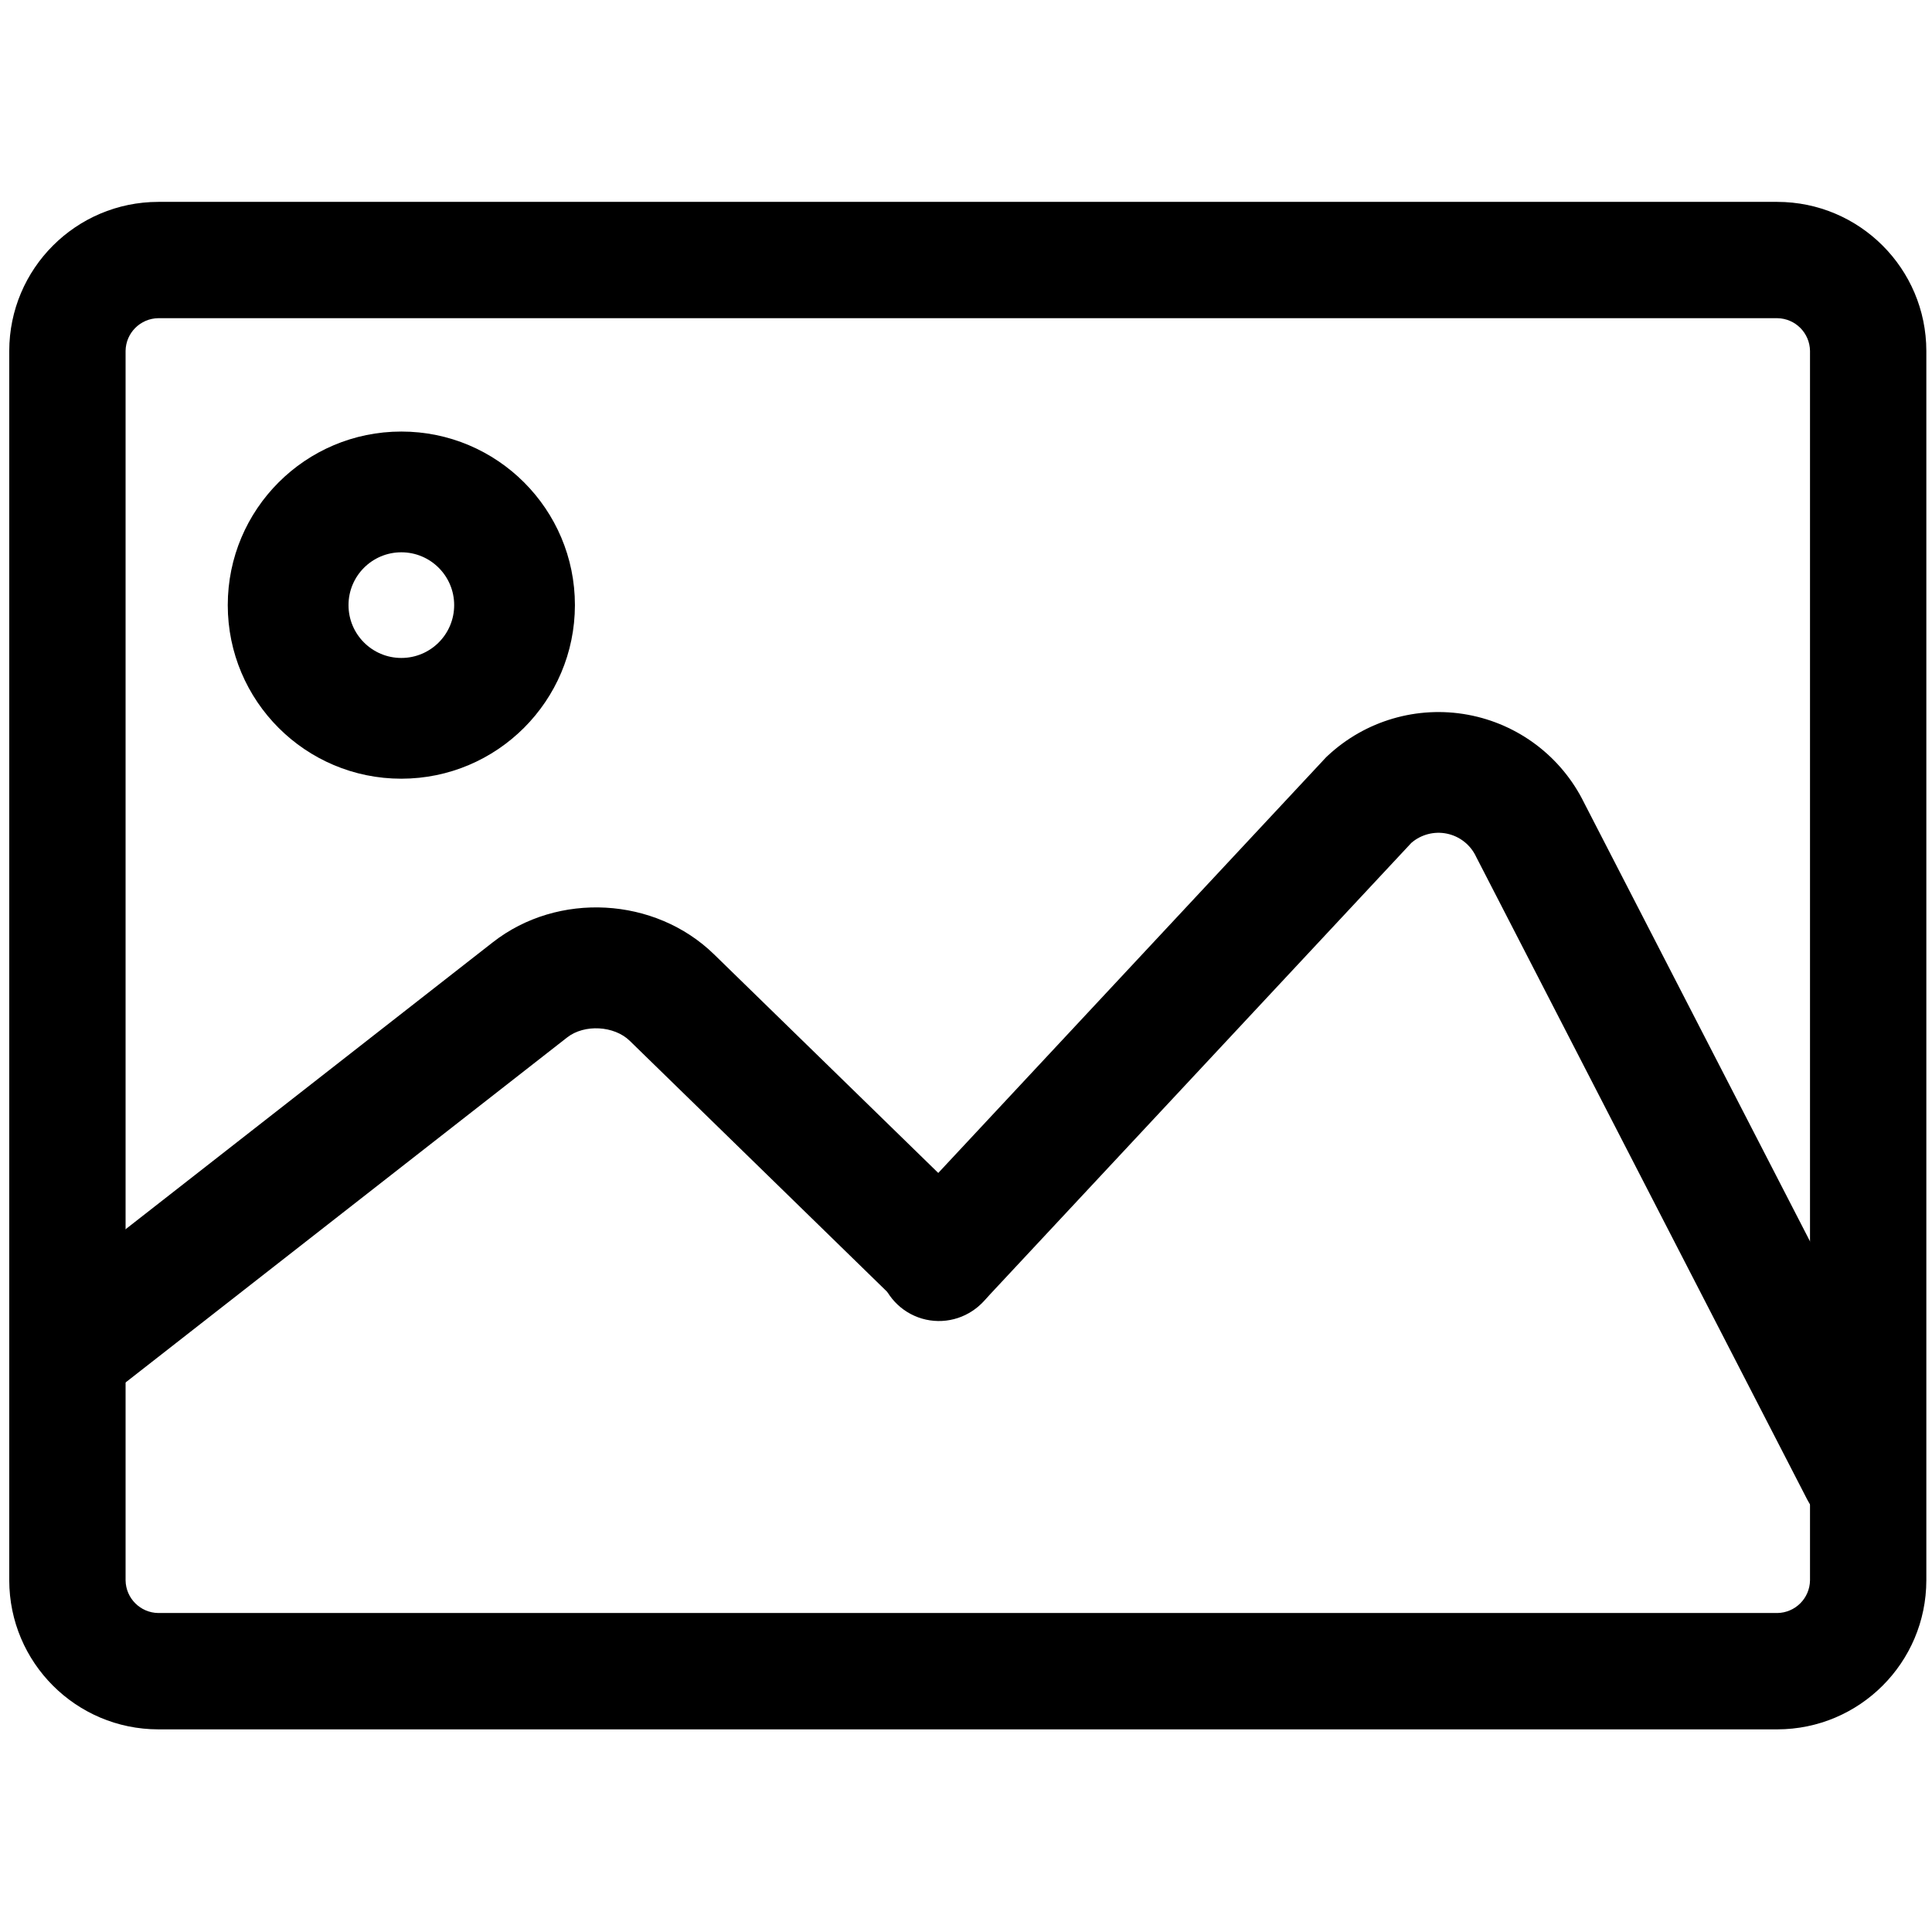
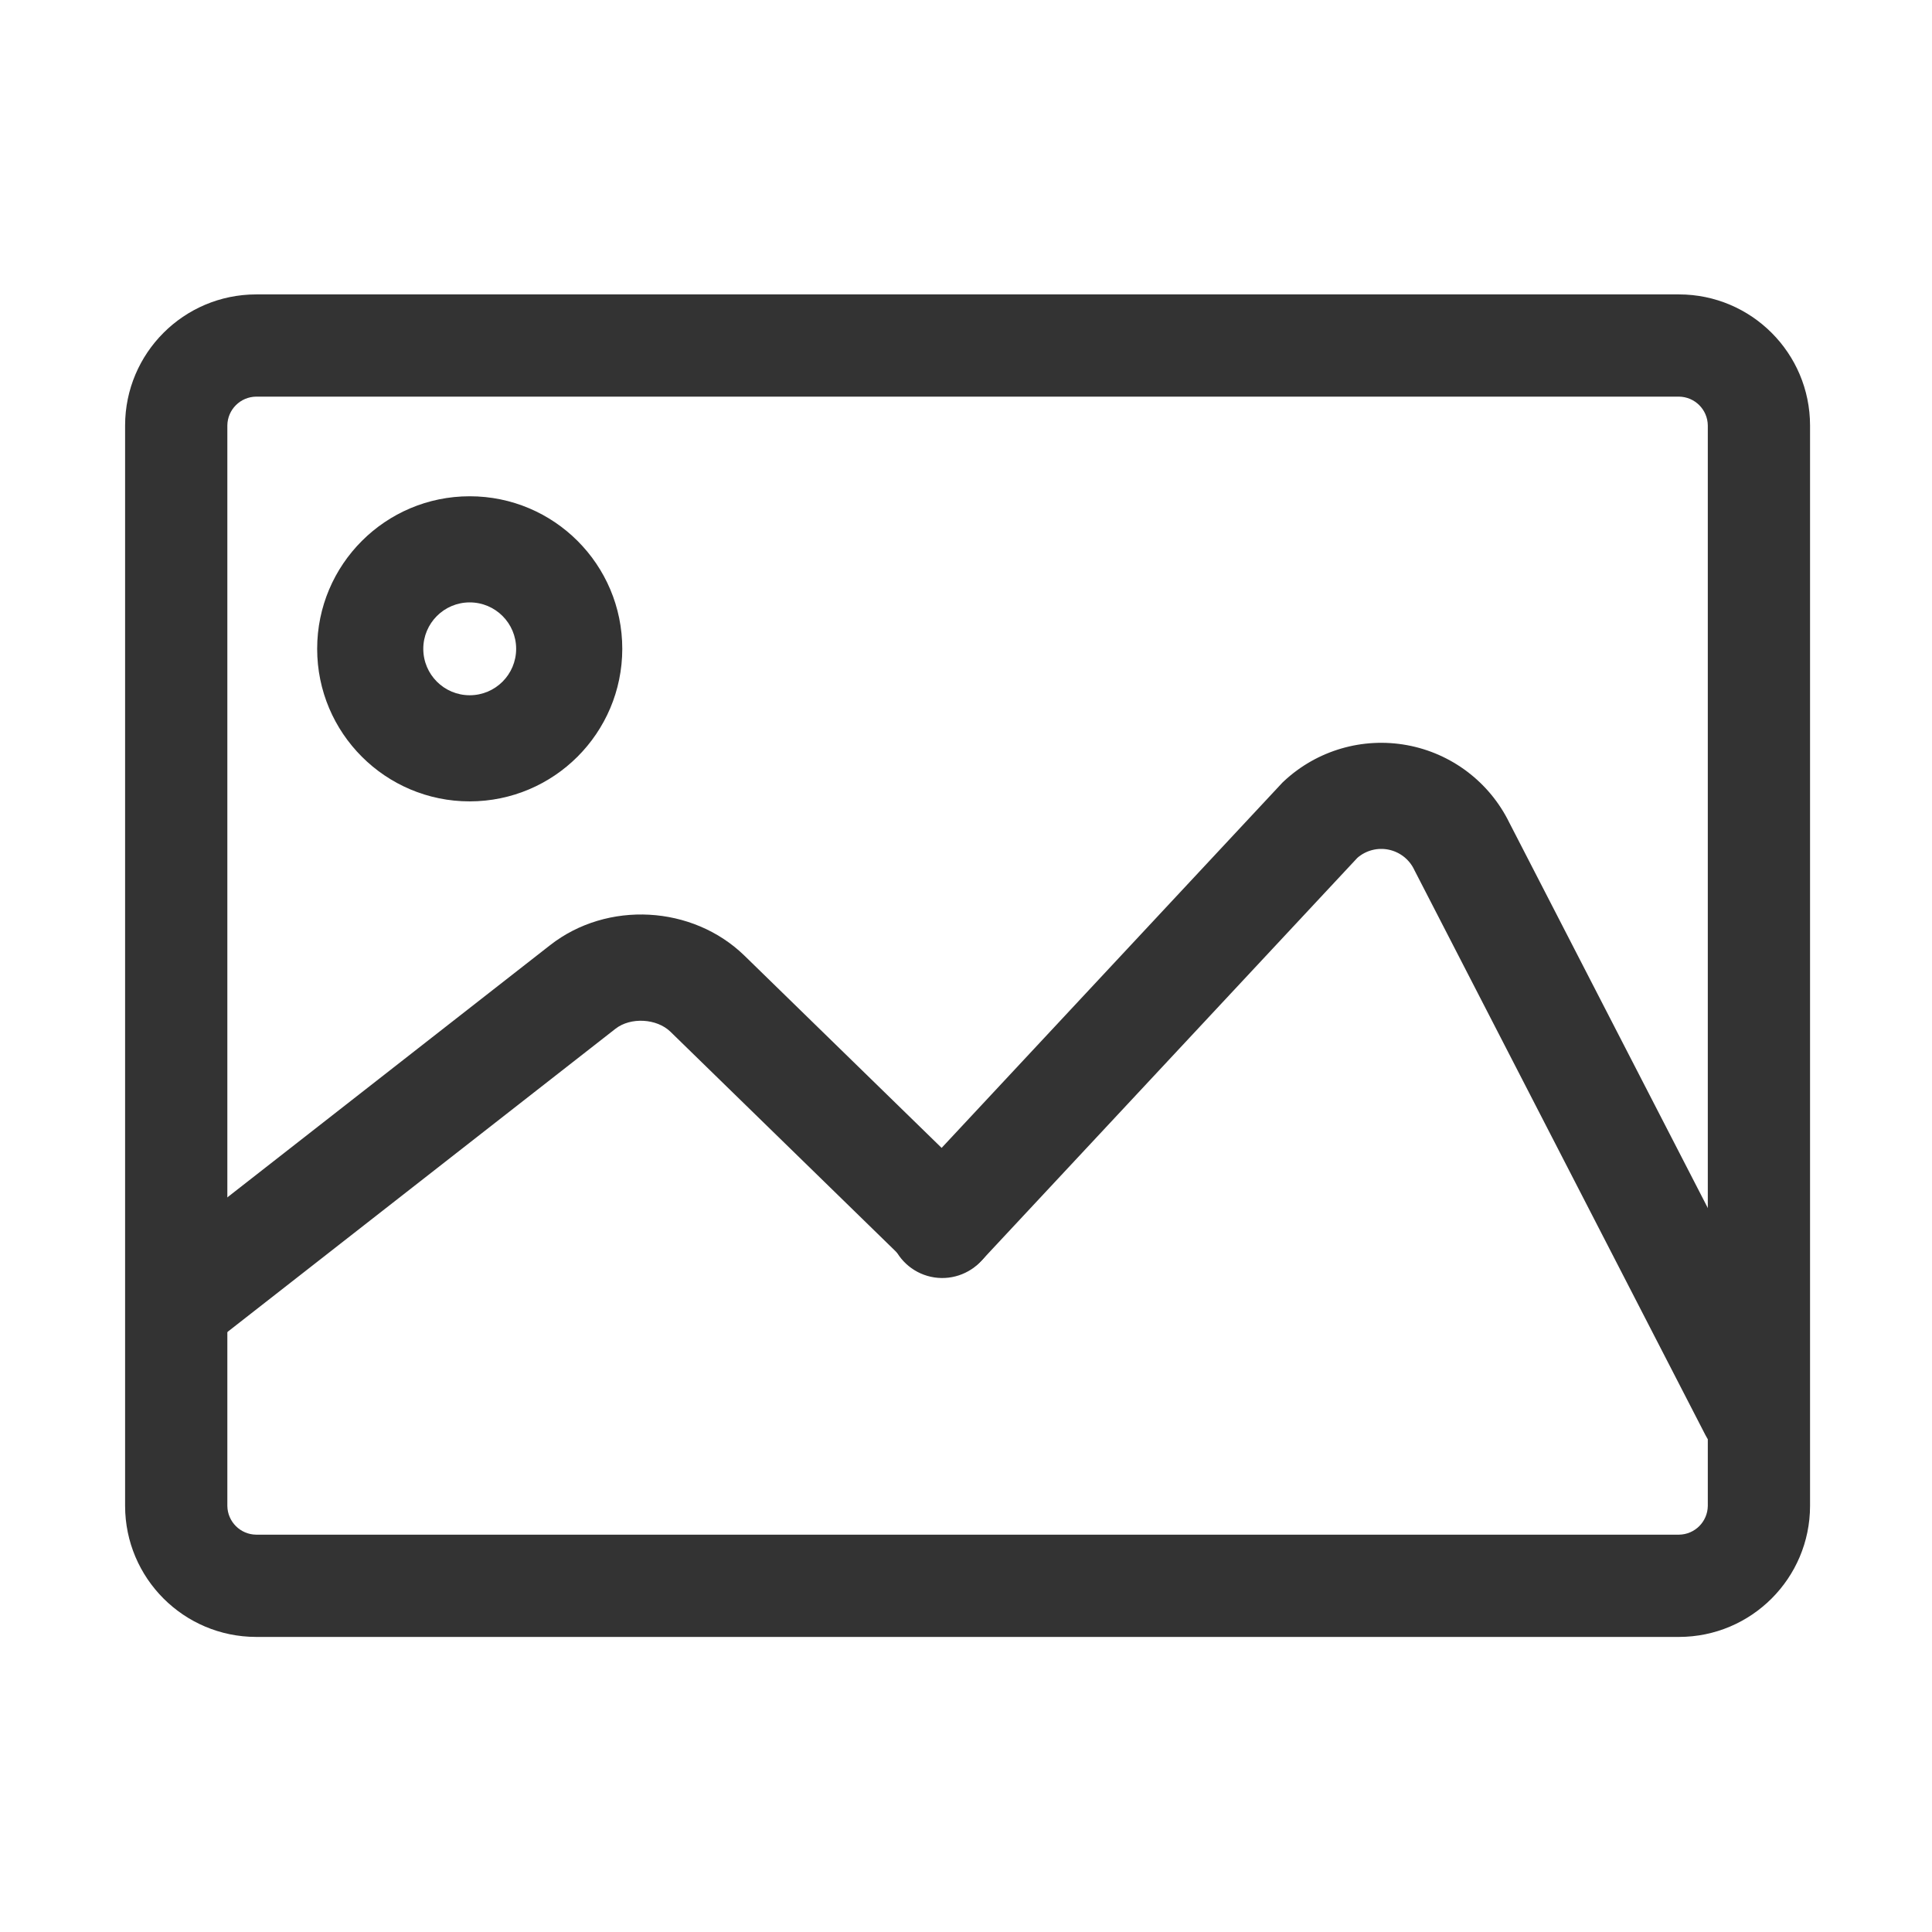
- <svg xmlns="http://www.w3.org/2000/svg" class="icon" width="200px" height="200.00px" viewBox="0 0 1024 1024" version="1.1">
-   <path fill="#000000" d="M942 916.6H83.9a79.1 79.1 0 0 1-79-79V186a79.1 79.1 0 0 1 79-79H942a79.1 79.1 0 0 1 79 79v651.6a79.1 79.1 0 0 1-79 79zM83.9 168.65A17.57 17.57 0 0 0 66.56 186v651.6a17.57 17.57 0 0 0 17.34 17.33H942a17.57 17.57 0 0 0 17.34-17.34V186A17.57 17.57 0 0 0 942 168.65z" />
-   <path fill="#000000" d="M212.72 412.73a92 92 0 1 1 92-92 92.1 92.1 0 0 1-92 92z m0-120a28 28 0 1 0 28 28 28 28 0 0 0-28-28zM44.69 741.23A32 32 0 0 1 25 684l236.23-184.59c34.44-26.92 85.94-24.1 117.24 6.42L520.7 644.51a32 32 0 1 1-44.7 45.82L333.79 551.66c-8.26-8.06-24.06-8.93-33.16-1.82L64.37 734.45a31.84 31.84 0 0 1-19.68 6.78z" />
-   <path fill="#000000" d="M986.32 812.12a32 32 0 0 1-28.47-17.36L782.41 454.18l-0.17-0.36a22 22 0 0 0-34.2-7.07l-226.29 242.5A32 32 0 1 1 475 645.59l227.9-244.27 0.8-0.75a86 86 0 0 1 135.95 25l175.09 339.92a32 32 0 0 1-28.42 46.66z" />
+ <svg xmlns="http://www.w3.org/2000/svg" t="1716605284576" class="icon" viewBox="0 0 1024 1024" version="1.1" p-id="2396" width="200" height="200">
+   <path d="M889.93 867.605H135.74a69.521 69.521 0 0 1-69.434-69.434V225.477a69.521 69.521 0 0 1 69.434-69.434H889.93a69.521 69.521 0 0 1 69.434 69.434v572.695a69.521 69.521 0 0 1-69.434 69.434zM135.74 210.228A15.442 15.442 0 0 0 120.5 225.477v572.695a15.442 15.442 0 0 0 15.24 15.231H889.93a15.442 15.442 0 0 0 15.24-15.24V225.477A15.442 15.442 0 0 0 889.93 210.228z" fill="#333333" p-id="2397" />
+   <path d="M248.961 424.751a80.859 80.859 0 1 1 80.859-80.859 80.947 80.947 0 0 1-80.859 80.859z m0-105.469a24.609 24.609 0 1 0 24.609 24.609 24.609 24.609 0 0 0-24.609-24.609zM101.278 713.472A28.125 28.125 0 0 1 83.973 663.172l207.624-162.237c30.27-23.66 75.533-21.182 103.043 5.643L519.646 628.464a28.125 28.125 0 1 1-39.287 40.271L355.37 546.857c-7.26-7.084-21.146-7.849-29.145-1.6L118.575 707.513a27.984 27.984 0 0 1-17.297 5.959z" fill="#333333" p-id="2398" />
+   <path d="M928.883 775.777a28.125 28.125 0 0 1-25.022-15.258L749.665 461.182l-0.149-0.316a19.336 19.336 0 0 0-30.059-6.214l-198.888 213.135A28.125 28.125 0 1 1 479.48 629.413l200.303-214.69 0.703-0.659a75.586 75.586 0 0 1 119.487 21.973l153.888 298.758a28.125 28.125 0 0 1-24.979 41.01z" fill="#333333" p-id="2399" />
</svg>
